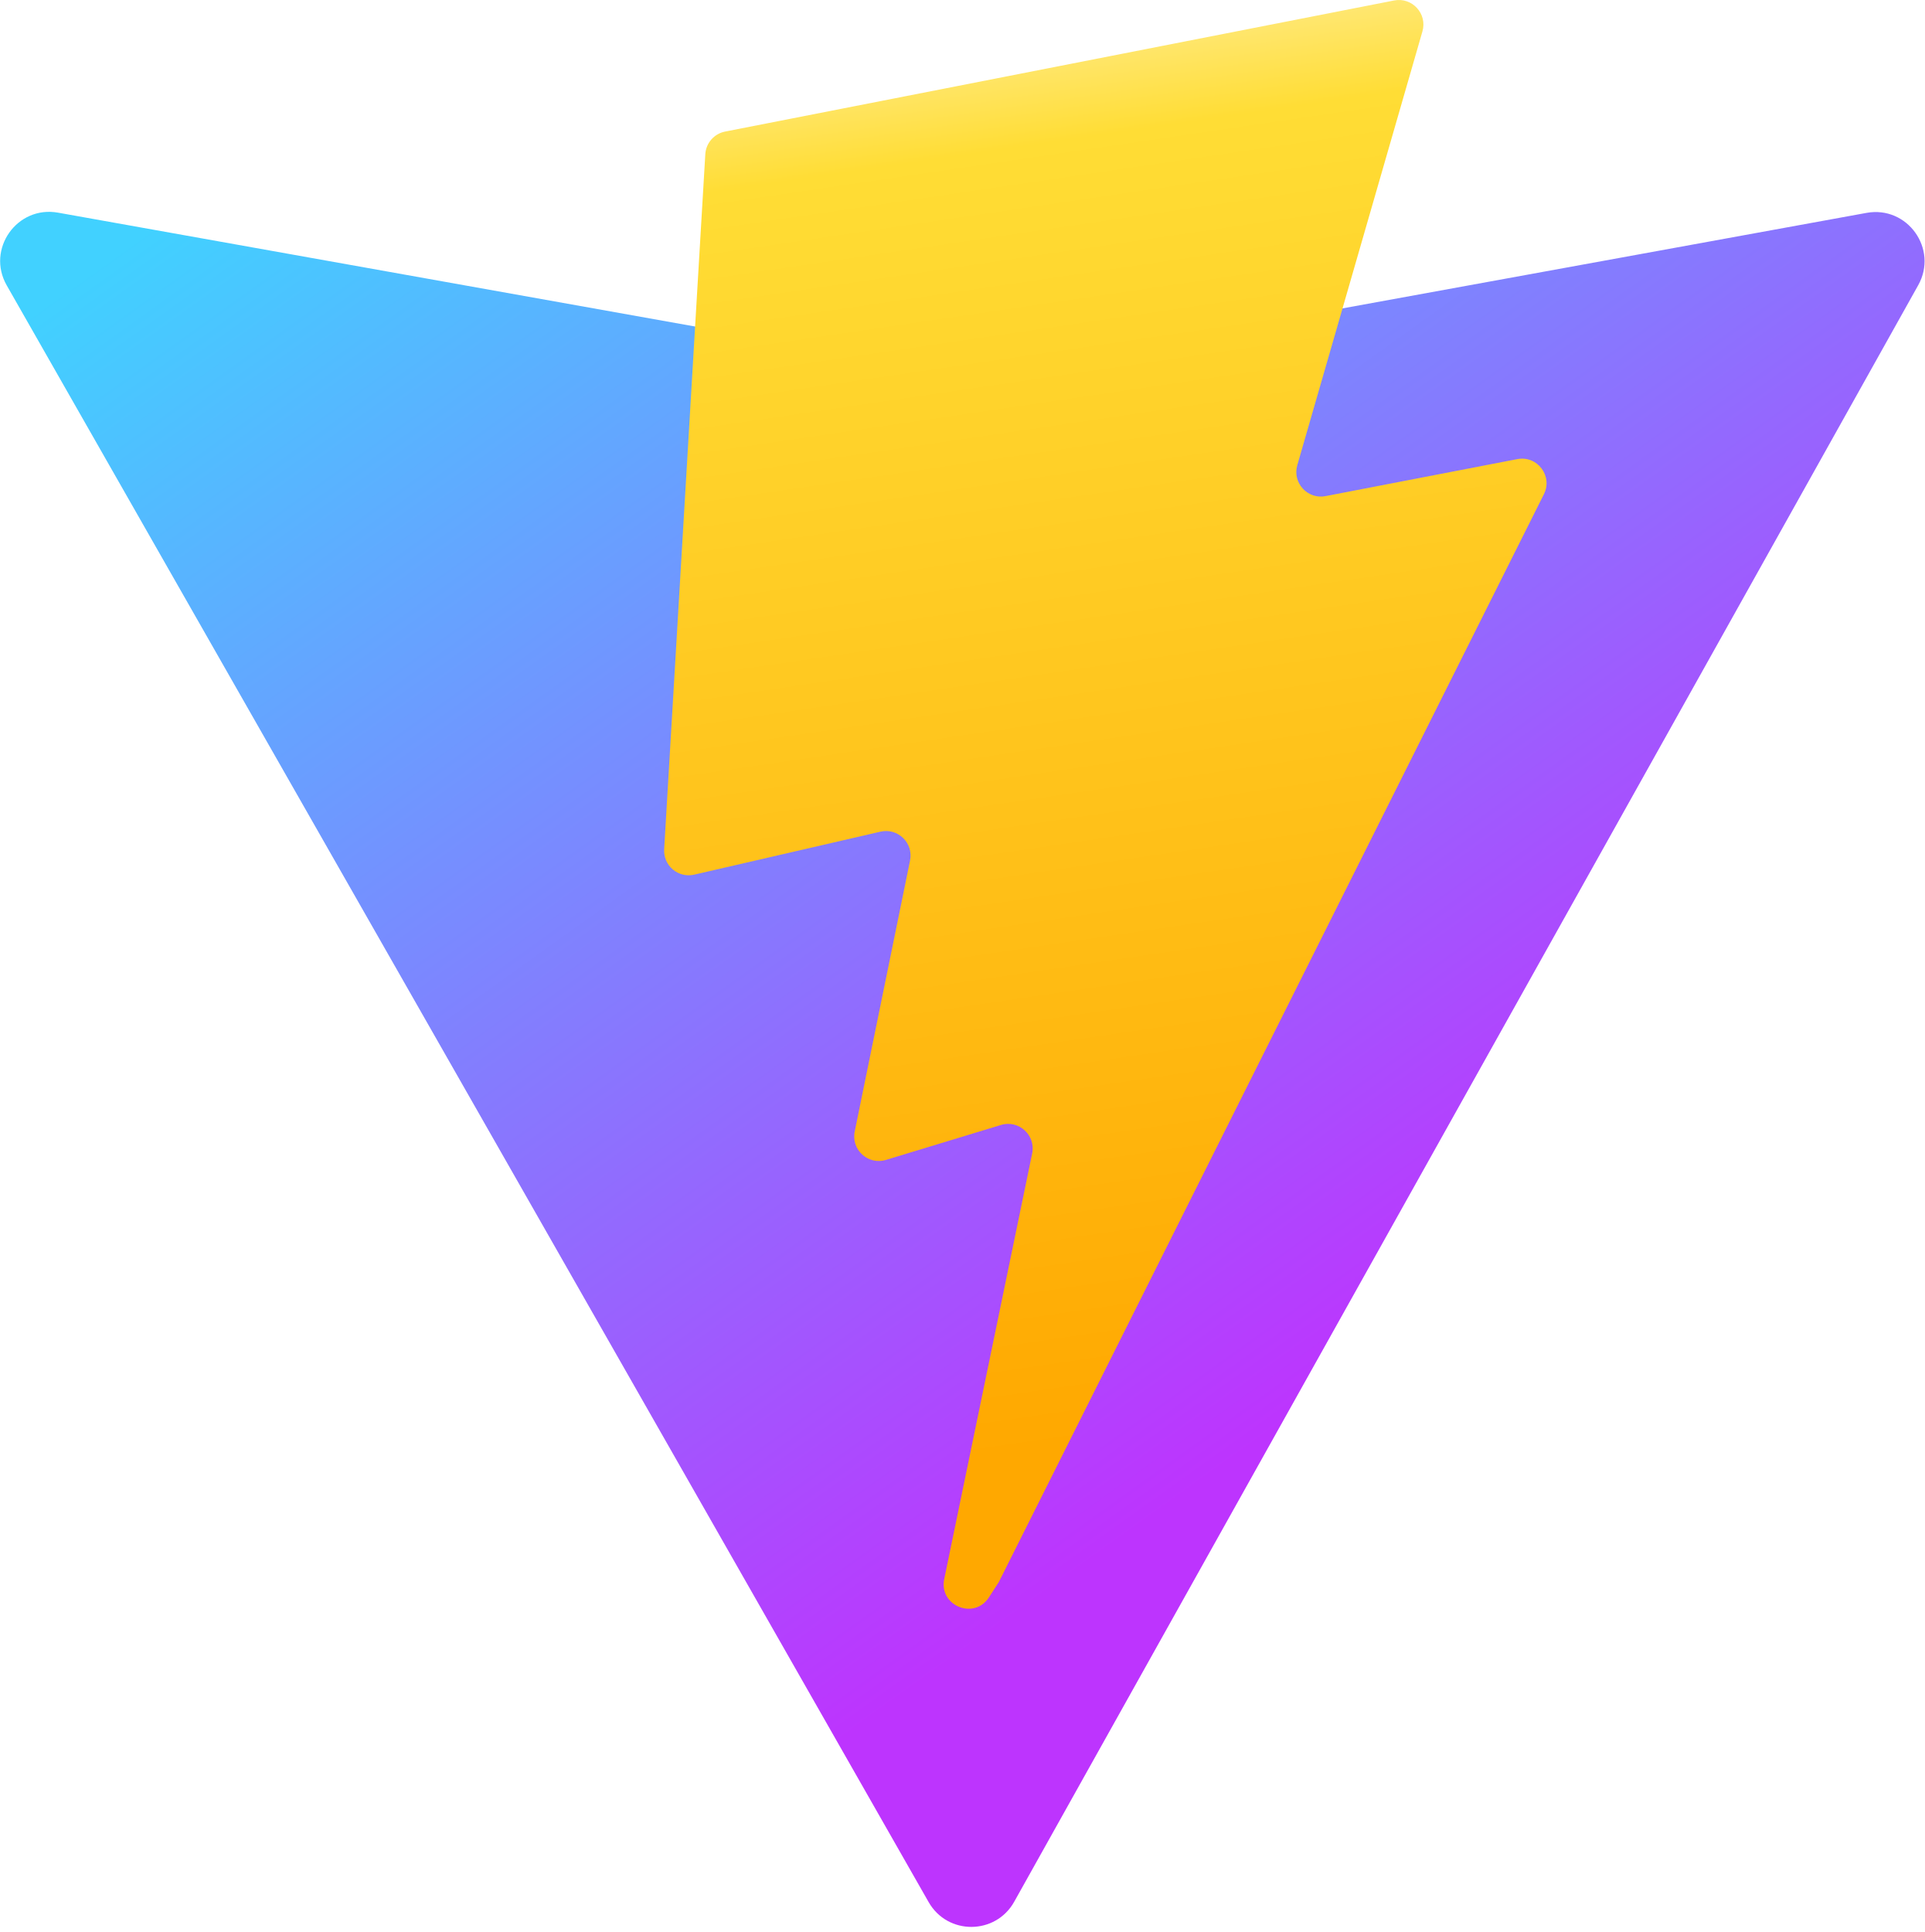
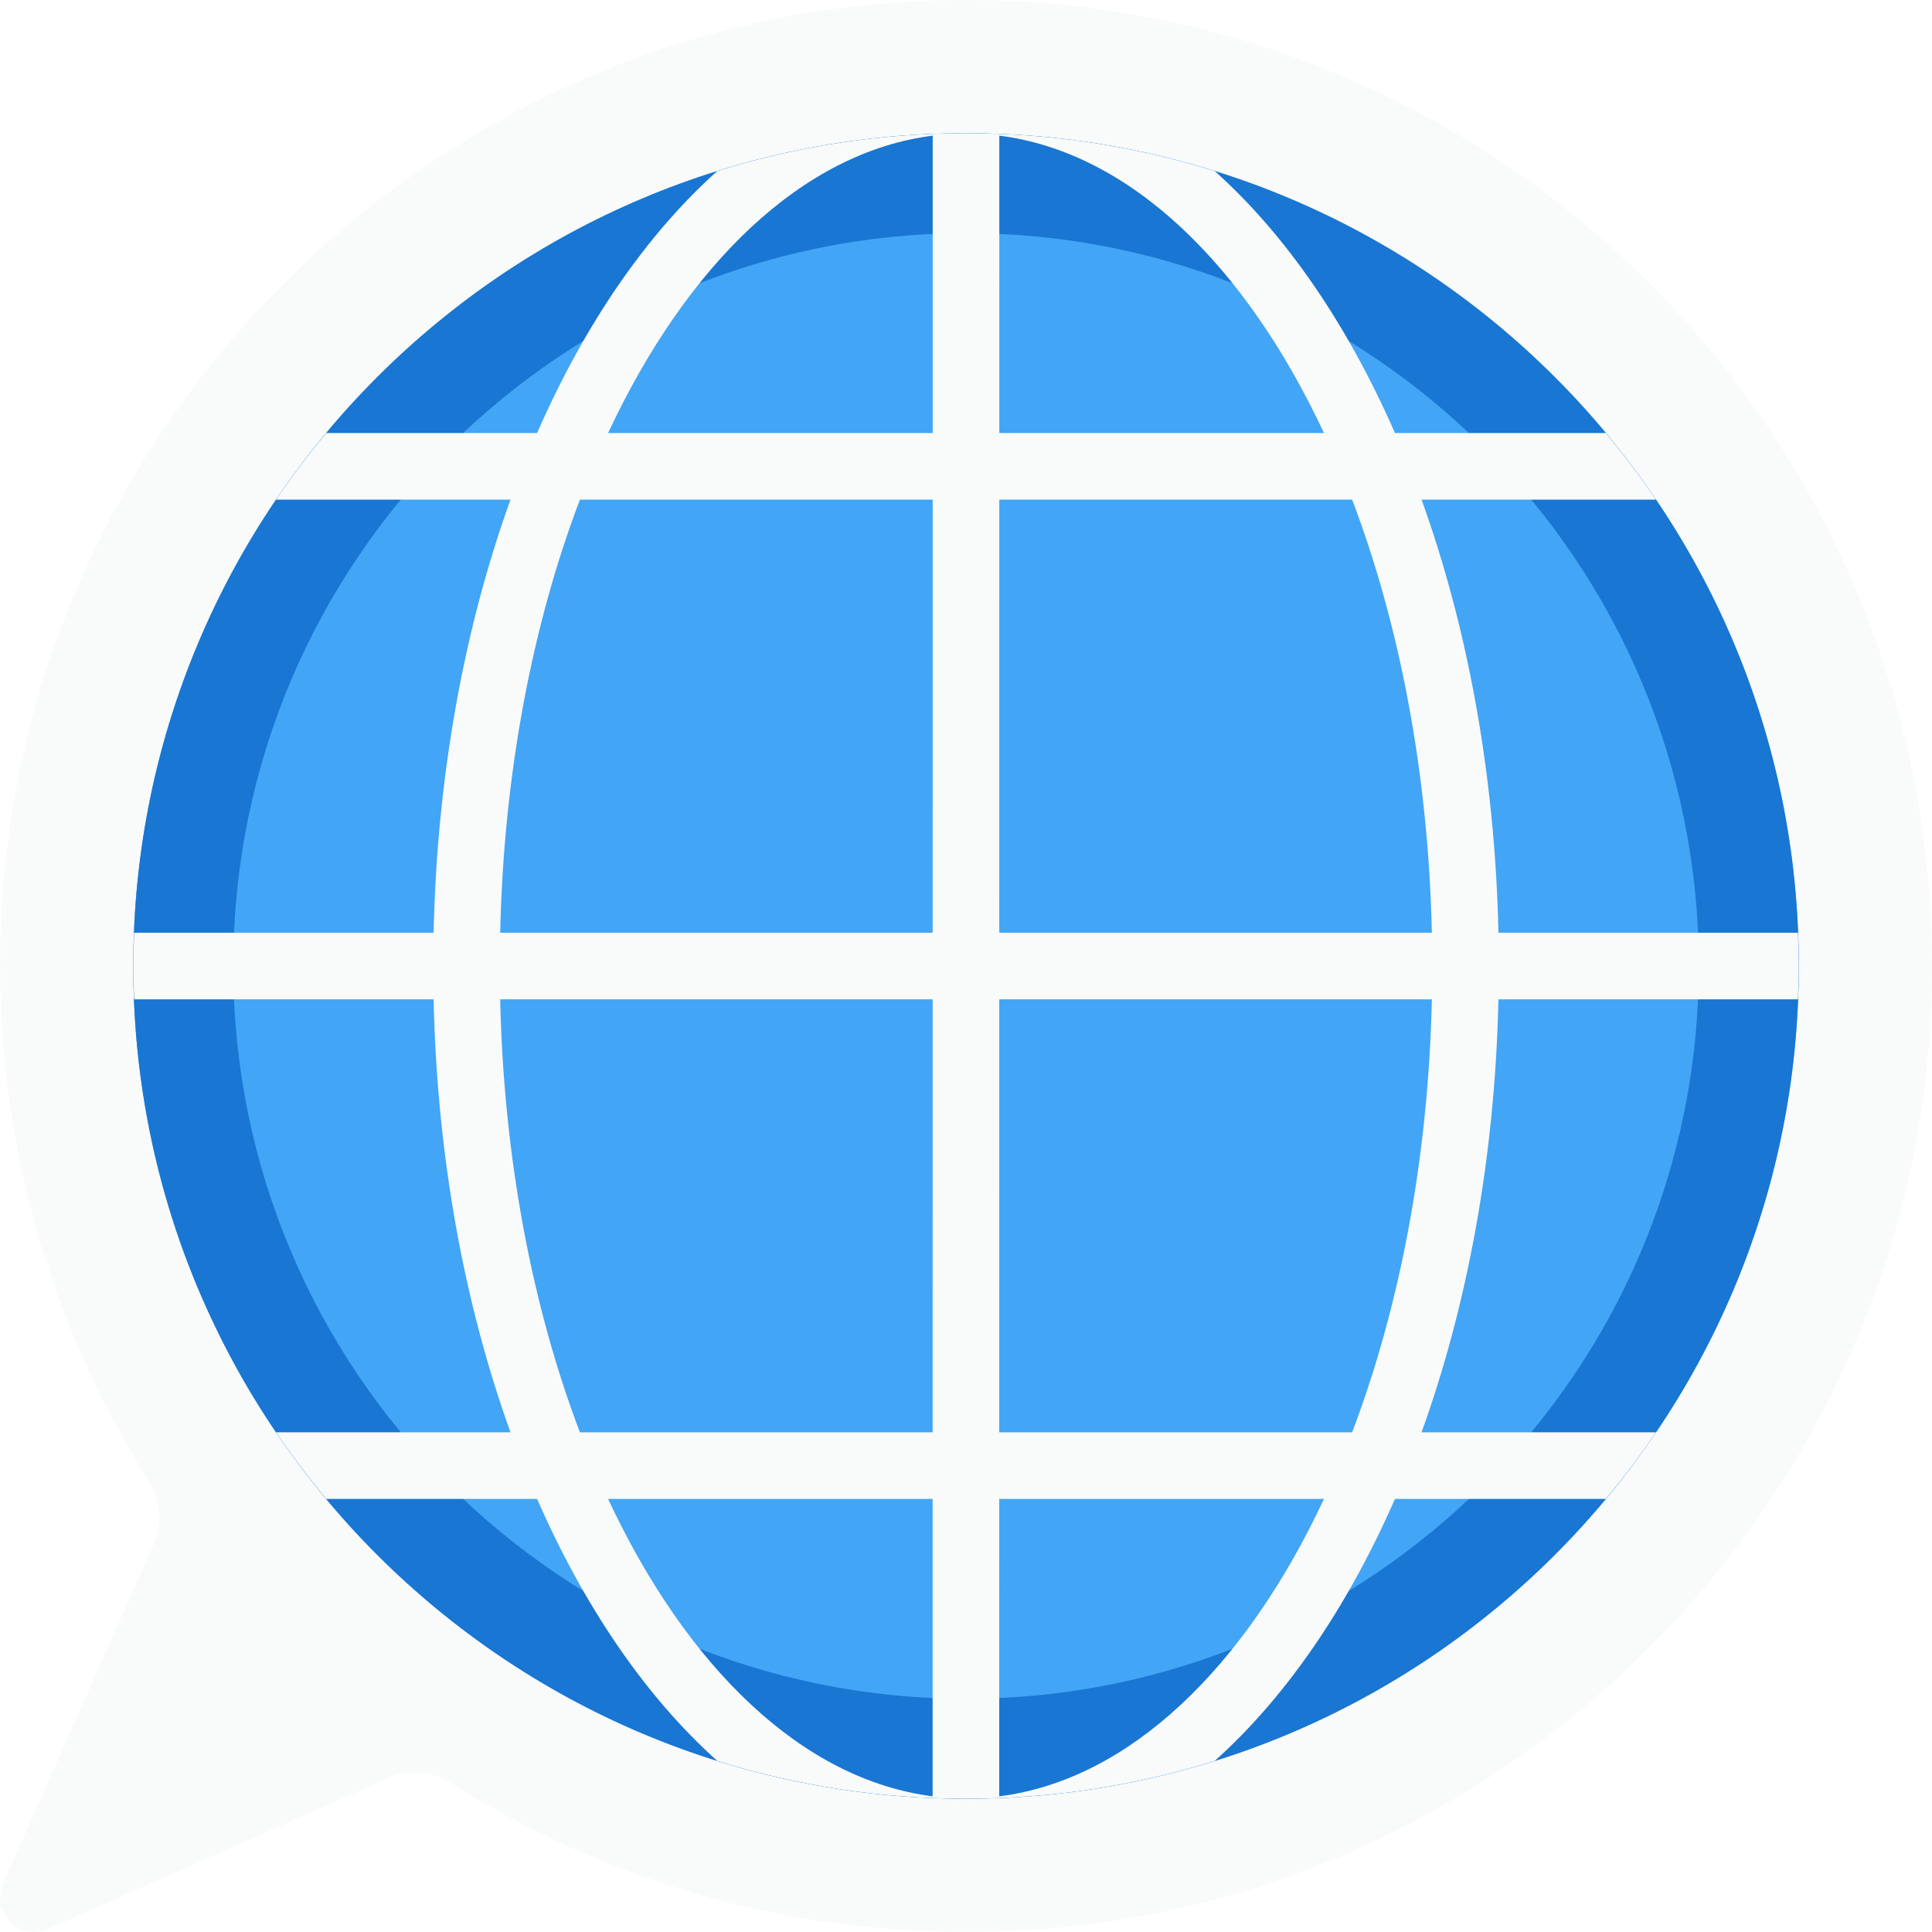
- <svg xmlns="http://www.w3.org/2000/svg" aria-hidden="true" role="img" class="iconify iconify--logos" width="31.88" height="32" preserveAspectRatio="xMidYMid meet" viewBox="0 0 256 257">
-   <defs>
-     <linearGradient id="IconifyId1813088fe1fbc01fb466" x1="-.828%" x2="57.636%" y1="7.652%" y2="78.411%">
-       <stop offset="0%" stop-color="#41D1FF" />
-       <stop offset="100%" stop-color="#BD34FE" />
-     </linearGradient>
-     <linearGradient id="IconifyId1813088fe1fbc01fb467" x1="43.376%" x2="50.316%" y1="2.242%" y2="89.03%">
-       <stop offset="0%" stop-color="#FFEA83" />
-       <stop offset="8.333%" stop-color="#FFDD35" />
-       <stop offset="100%" stop-color="#FFA800" />
-     </linearGradient>
-   </defs>
-   <path fill="url(#IconifyId1813088fe1fbc01fb466)" d="M255.153 37.938L134.897 252.976c-2.483 4.44-8.862 4.466-11.382.048L.875 37.958c-2.746-4.814 1.371-10.646 6.827-9.67l120.385 21.517a6.537 6.537 0 0 0 2.322-.004l117.867-21.483c5.438-.991 9.574 4.796 6.877 9.62Z" />
-   <path fill="url(#IconifyId1813088fe1fbc01fb467)" d="M185.432.063L96.44 17.501a3.268 3.268 0 0 0-2.634 3.014l-5.474 92.456a3.268 3.268 0 0 0 3.997 3.378l24.777-5.718c2.318-.535 4.413 1.507 3.936 3.838l-7.361 36.047c-.495 2.426 1.782 4.5 4.151 3.78l15.304-4.649c2.372-.72 4.652 1.36 4.15 3.788l-11.698 56.621c-.732 3.542 3.979 5.473 5.943 2.437l1.313-2.028l72.516-144.72c1.215-2.423-.88-5.186-3.54-4.672l-25.505 4.922c-2.396.462-4.435-1.77-3.759-4.114l16.646-57.705c.677-2.35-1.37-4.583-3.769-4.113Z" />
+ <svg xmlns="http://www.w3.org/2000/svg" height="64px" width="64px" version="1.1" id="Layer_1" viewBox="0 0 512 512" xml:space="preserve" fill="#000000">
+   <g id="SVGRepo_bgCarrier" stroke-width="0" />
+   <g id="SVGRepo_tracerCarrier" stroke-linecap="round" stroke-linejoin="round" />
+   <g id="SVGRepo_iconCarrier">
+     <path style="fill:#f9fafa;" d="M235.292,0.817C111.589,10.542,11.211,110.452,0.923,234.109 c-4.858,58.397,9.936,113.097,38.447,158.277c3.194,5.063,3.807,11.324,1.378,16.795L0.816,499.121 c-3.395,7.647,4.416,15.458,12.063,12.063l89.94-39.932c5.472-2.43,11.733-1.817,16.795,1.378 c45.179,28.51,99.875,43.303,158.27,38.448c123.655-10.283,223.566-110.655,233.299-234.354 C523.591,119.026,392.987-11.584,235.292,0.817z" />
+     <circle style="fill:#42A5F5;" cx="256.005" cy="255.995" r="220.685" />
+     <path style="fill:#1976d2;" d="M256.005,35.31c-121.881,0-220.685,98.804-220.685,220.685s98.804,220.685,220.685,220.685 S476.69,377.876,476.69,255.995S377.886,35.31,256.005,35.31z M256.005,450.185c-107.248,0-194.191-86.942-194.191-194.191 S148.757,61.803,256.005,61.803s194.191,86.943,194.191,194.192S363.255,450.185,256.005,450.185z" />
+     <path style="fill:#f9fafa;" d="M376.727,132.414h62.137c-4.141-6.115-8.595-11.999-13.312-17.655h-55.874 c-12.587-28.772-28.926-52.572-47.765-69.432c-20.814-6.506-42.95-10.018-65.908-10.018s-45.094,3.512-65.908,10.017 c-18.839,16.861-35.178,40.661-47.765,69.432H86.46c-4.717,5.656-9.171,11.54-13.311,17.655h62.137 c-12.159,33.699-19.469,72.876-20.377,114.765H35.543c-0.115,2.928-0.223,5.859-0.223,8.816c0,2.965,0.108,5.903,0.224,8.838h79.365 c0.91,41.883,8.222,81.054,20.379,114.747H73.151c4.141,6.115,8.595,11.999,13.312,17.655h55.872 c12.587,28.77,28.925,52.568,47.763,69.426c20.814,6.505,42.949,10.017,65.906,10.017s45.094-3.512,65.908-10.017 c18.838-16.859,35.176-40.658,47.763-69.426h55.872c4.717-5.656,9.172-11.54,13.312-17.655h-62.137 c12.159-33.694,19.47-72.865,20.379-114.747h79.365c0.116-2.936,0.224-5.875,0.224-8.838c0-2.957-0.108-5.888-0.223-8.816h-79.365 C396.194,205.29,388.884,166.113,376.727,132.414z M247.153,476.041c-34.48-4.385-65.094-34.095-86.005-78.804h86.01 L247.153,476.041z M247.158,379.581H153.68c-12.538-32.998-20.184-72.358-21.125-114.747h114.608L247.158,379.581z M247.166,247.178 h-114.61c0.939-42.395,8.584-81.763,21.123-114.765h93.493L247.166,247.178z M247.174,114.76h-86.028 c20.917-44.723,51.541-74.438,86.033-78.812L247.174,114.76z M264.833,35.946c34.492,4.373,65.117,34.089,86.034,78.812h-86.038 L264.833,35.946z M264.807,476.047l0.004-78.812h86.052C329.941,441.968,299.308,471.685,264.807,476.047z M358.33,379.581h-93.517 l0.007-114.747h114.636C378.514,307.223,370.869,346.583,358.33,379.581z M264.821,247.178l0.007-114.765h93.505 c12.539,33.002,20.184,72.369,21.123,114.765H264.821z" />
+   </g>
</svg>
